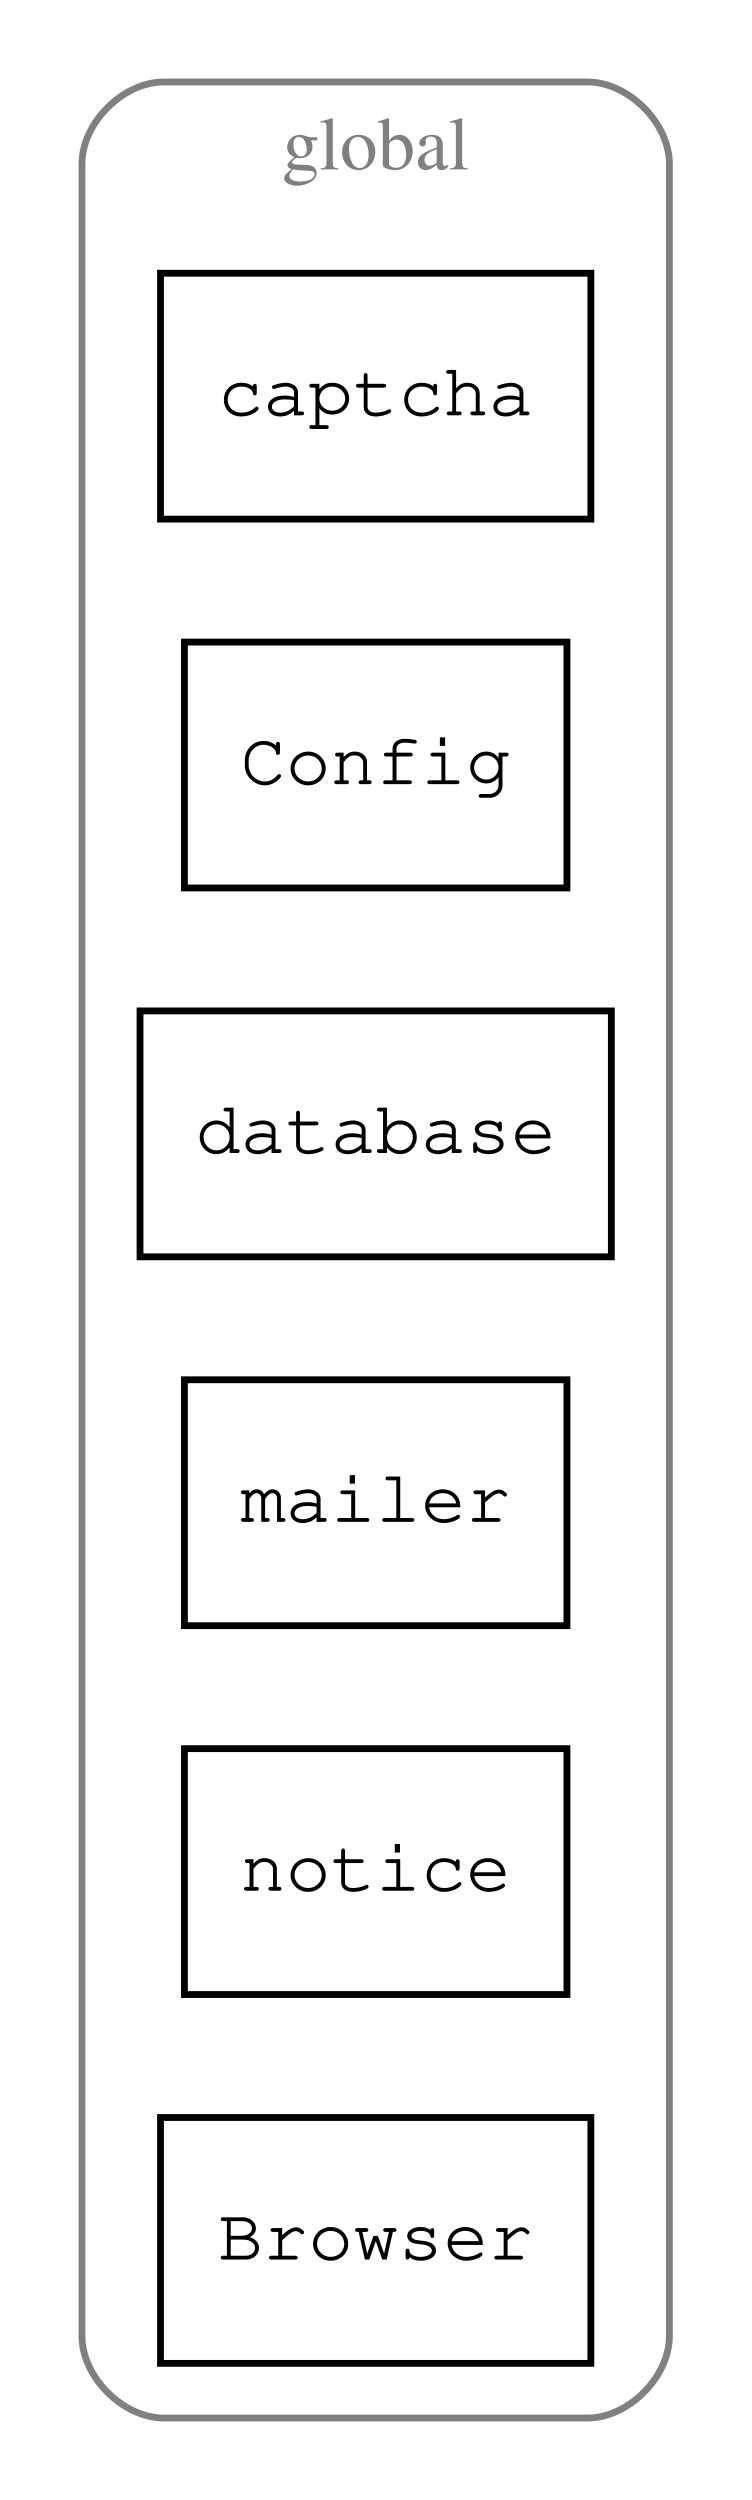
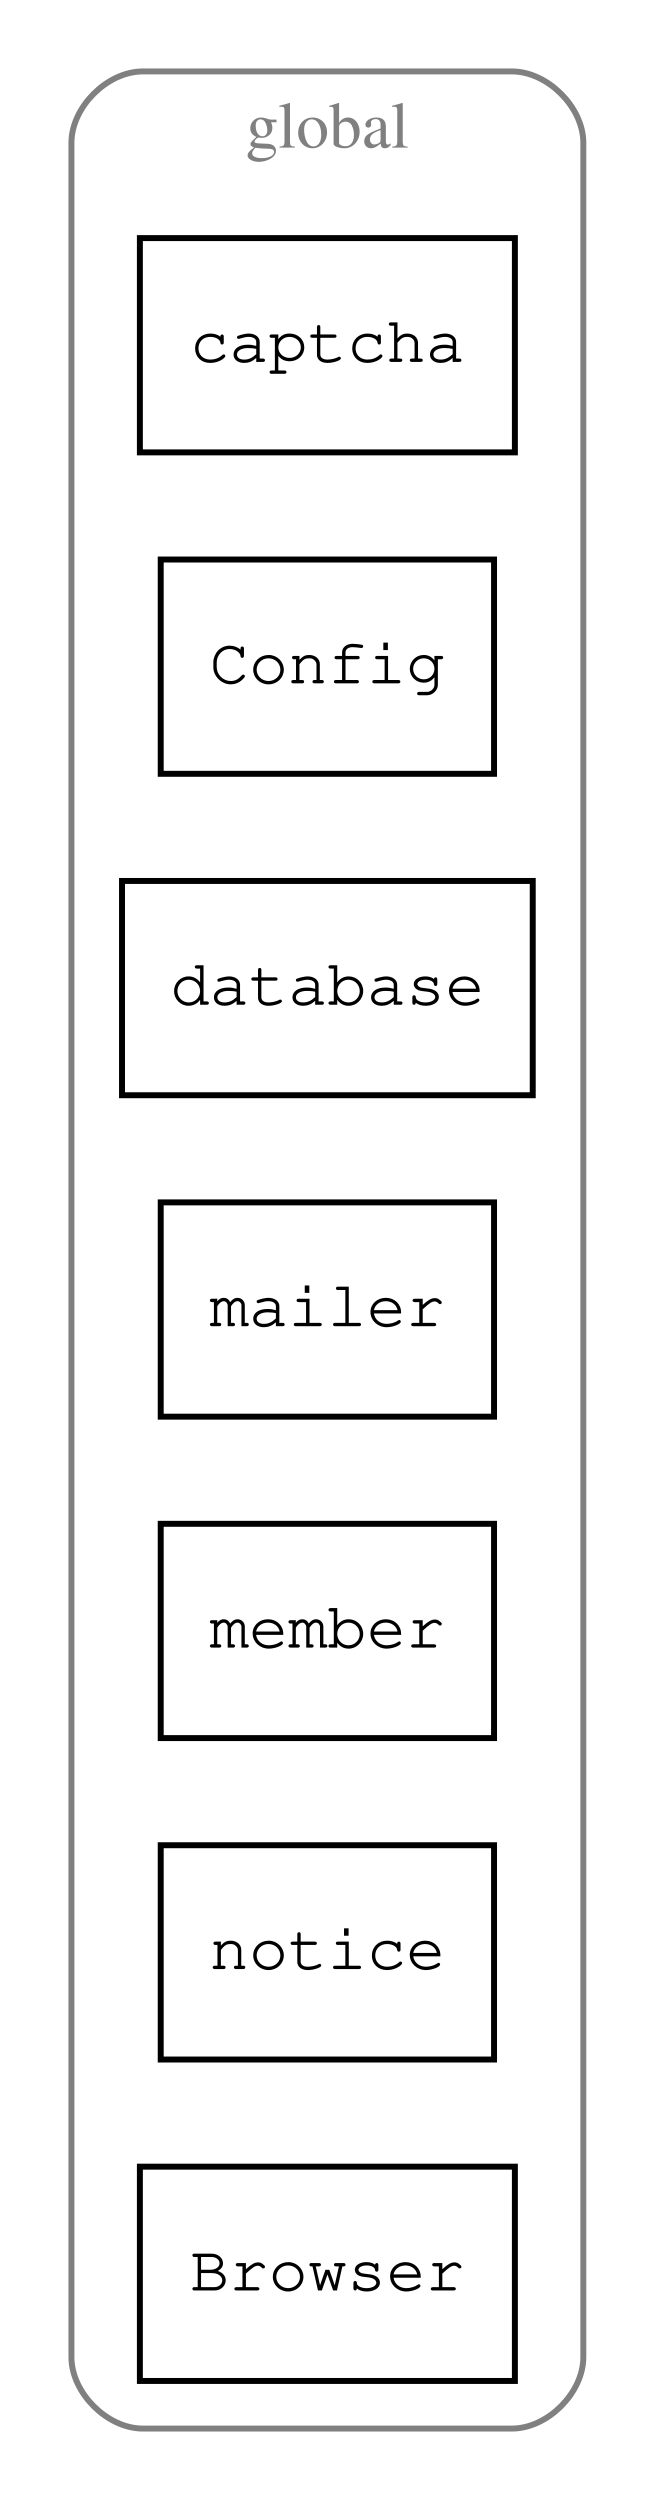
- <svg xmlns="http://www.w3.org/2000/svg" xmlns:xlink="http://www.w3.org/1999/xlink" width="110pt" height="366pt" viewBox="0.00 0.00 110.00 366.00">
-   <g id="graph0" class="graph" transform="scale(1 1) rotate(0) translate(4 362)">
-     <polygon fill="white" stroke="white" points="-4,5 -4,-362 107,-362 107,5 -4,5" />
+ <svg xmlns="http://www.w3.org/2000/svg" xmlns:xlink="http://www.w3.org/1999/xlink" width="110pt" height="420pt" viewBox="0.00 0.00 110.00 420.00">
+   <g id="graph0" class="graph" transform="scale(1 1) rotate(0) translate(4 416)">
+     <polygon fill="white" stroke="white" points="-4,5 -4,-416 107,-416 107,5 -4,5" />
    <g id="clust1" class="cluster">
-       <path fill="none" stroke="gray" d="M20,-8C20,-8 82,-8 82,-8 88,-8 94,-14 94,-20 94,-20 94,-338 94,-338 94,-344 88,-350 82,-350 82,-350 20,-350 20,-350 14,-350 8,-344 8,-338 8,-338 8,-20 8,-20 8,-14 14,-8 20,-8" />
-       <text text-anchor="middle" x="51" y="-337.2" font-family="Times,serif" font-size="11.00" fill="gray">global</text>
+       <path fill="none" stroke="gray" d="M20,-8C20,-8 82,-8 82,-8 88,-8 94,-14 94,-20 94,-20 94,-392 94,-392 94,-398 88,-404 82,-404 82,-404 20,-404 20,-404 14,-404 8,-398 8,-392 8,-392 8,-20 8,-20 8,-14 14,-8 20,-8" />
+       <text text-anchor="middle" x="51" y="-391.2" font-family="Times,serif" font-size="11.00" fill="gray">global</text>
    </g>
    <g id="node1" class="node">
      <g id="a_node1">
        <a xlink:href="assets.captcha.class.html" xlink:title="captcha" target="_parent">
-           <polygon fill="none" stroke="black" points="82.5,-322 19.5,-322 19.5,-286 82.5,-286 82.5,-322" />
-           <text text-anchor="middle" x="51" y="-301.2" font-family="Courier,monospace" font-size="11.00">captcha</text>
+           <polygon fill="none" stroke="black" points="82.5,-376 19.5,-376 19.5,-340 82.5,-340 82.5,-376" />
+           <text text-anchor="middle" x="51" y="-355.2" font-family="Courier,monospace" font-size="11.00">captcha</text>
        </a>
      </g>
    </g>
    <g id="node2" class="node">
      <g id="a_node2">
        <a xlink:href="assets.config.class.html" xlink:title="Config" target="_parent">
-           <polygon fill="none" stroke="black" points="79,-268 23,-268 23,-232 79,-232 79,-268" />
-           <text text-anchor="middle" x="51" y="-247.2" font-family="Courier,monospace" font-size="11.00">Config</text>
+           <polygon fill="none" stroke="black" points="79,-322 23,-322 23,-286 79,-286 79,-322" />
+           <text text-anchor="middle" x="51" y="-301.2" font-family="Courier,monospace" font-size="11.00">Config</text>
        </a>
      </g>
    </g>
    <g id="node3" class="node">
      <g id="a_node3">
        <a xlink:href="assets.database.class.html" xlink:title="database" target="_parent">
-           <polygon fill="none" stroke="black" points="85.5,-214 16.5,-214 16.5,-178 85.5,-178 85.5,-214" />
-           <text text-anchor="middle" x="51" y="-193.2" font-family="Courier,monospace" font-size="11.00">database</text>
+           <polygon fill="none" stroke="black" points="85.5,-268 16.5,-268 16.5,-232 85.5,-232 85.5,-268" />
+           <text text-anchor="middle" x="51" y="-247.2" font-family="Courier,monospace" font-size="11.00">database</text>
        </a>
      </g>
    </g>
    <g id="node4" class="node">
      <g id="a_node4">
        <a xlink:href="assets.mailer.class.html" xlink:title="mailer" target="_parent">
-           <polygon fill="none" stroke="black" points="79,-160 23,-160 23,-124 79,-124 79,-160" />
-           <text text-anchor="middle" x="51" y="-139.2" font-family="Courier,monospace" font-size="11.00">mailer</text>
+           <polygon fill="none" stroke="black" points="79,-214 23,-214 23,-178 79,-178 79,-214" />
+           <text text-anchor="middle" x="51" y="-193.2" font-family="Courier,monospace" font-size="11.00">mailer</text>
        </a>
      </g>
    </g>
    <g id="node5" class="node">
      <g id="a_node5">
+         <a xlink:href="assets.member.class.html" xlink:title="member" target="_parent">
+           <polygon fill="none" stroke="black" points="79,-160 23,-160 23,-124 79,-124 79,-160" />
+           <text text-anchor="middle" x="51" y="-139.2" font-family="Courier,monospace" font-size="11.00">member</text>
+         </a>
+       </g>
+     </g>
+     <g id="node6" class="node">
+       <g id="a_node6">
        <a xlink:href="assets.notice.class.html" xlink:title="notice" target="_parent">
          <polygon fill="none" stroke="black" points="79,-106 23,-106 23,-70 79,-70 79,-106" />
          <text text-anchor="middle" x="51" y="-85.2" font-family="Courier,monospace" font-size="11.00">notice</text>
        </a>
      </g>
    </g>
-     <g id="node6" class="node">
-       <g id="a_node6">
+     <g id="node7" class="node">
+       <g id="a_node7">
        <a xlink:href="debug.error_browser.html" xlink:title="Browser" target="_parent">
          <polygon fill="none" stroke="black" points="82.5,-52 19.5,-52 19.5,-16 82.5,-16 82.5,-52" />
          <text text-anchor="middle" x="51" y="-31.2" font-family="Courier,monospace" font-size="11.00">Browser</text>
        </a>
      </g>
    </g>
  </g>
</svg>
